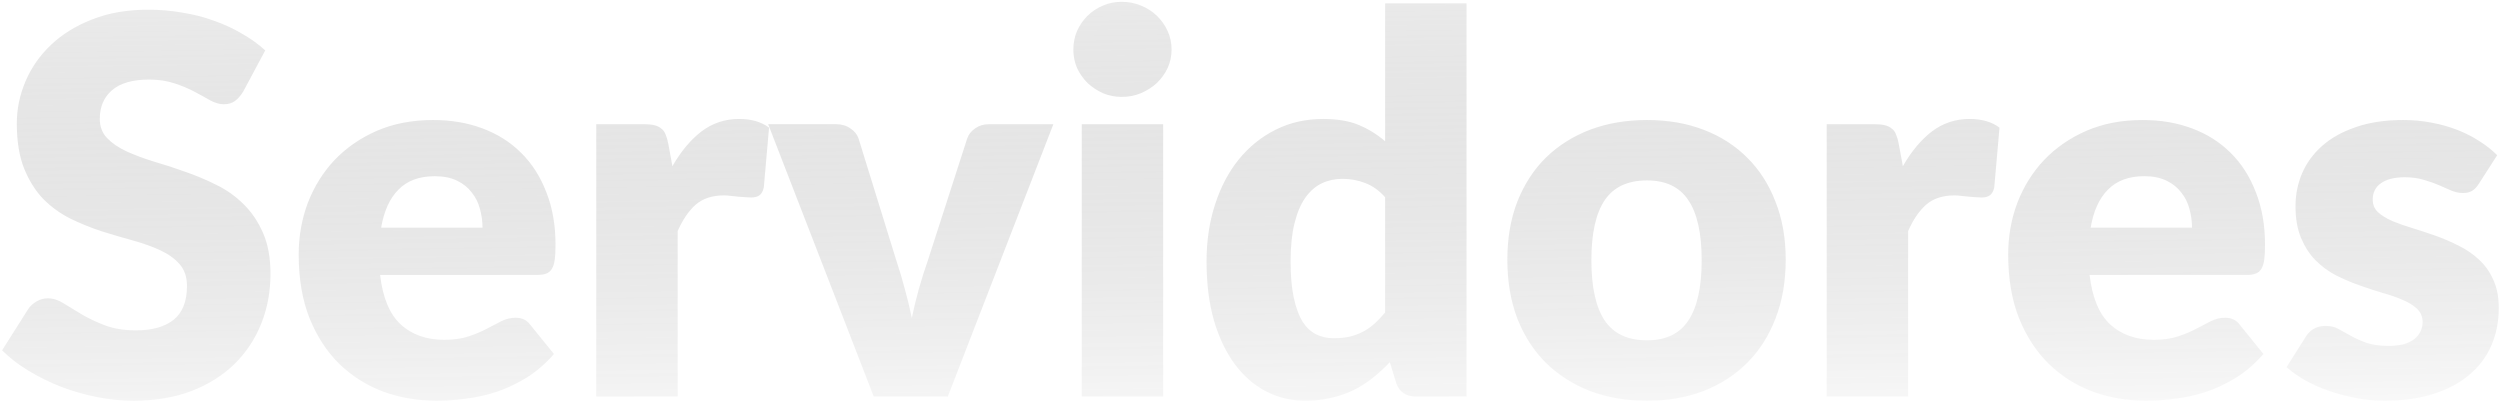
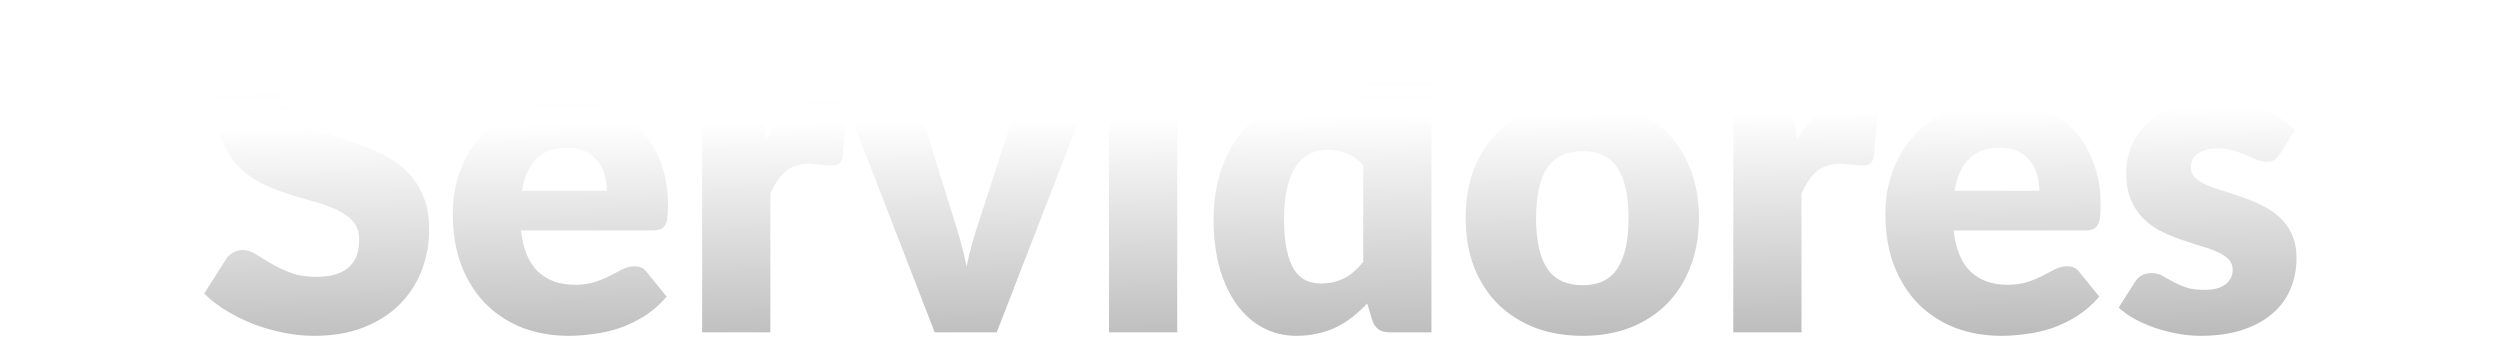
- <svg xmlns="http://www.w3.org/2000/svg" width="952" height="153" viewBox="0 0 952 153" fill="none">
-   <path d="M92.6 34.9C91.6 36.5 90.533 37.7 89.4 38.5C88.333 39.3 86.933 39.7 85.2 39.7C83.667 39.7 82 39.233 80.2 38.3C78.467 37.3 76.467 36.2 74.2 35C72 33.8 69.467 32.733 66.6 31.8C63.733 30.8 60.467 30.3 56.8 30.3C50.467 30.3 45.733 31.667 42.6 34.4C39.533 37.067 38 40.7 38 45.3C38 48.233 38.933 50.667 40.8 52.6C42.667 54.533 45.1 56.2 48.1 57.6C51.167 59 54.633 60.3 58.5 61.5C62.433 62.633 66.433 63.933 70.5 65.4C74.567 66.8 78.533 68.467 82.4 70.4C86.333 72.333 89.8 74.8 92.8 77.8C95.867 80.8 98.333 84.467 100.2 88.8C102.067 93.067 103 98.233 103 104.3C103 111.033 101.833 117.333 99.5 123.2C97.167 129.067 93.767 134.2 89.3 138.6C84.9 142.933 79.433 146.367 72.9 148.9C66.433 151.367 59.067 152.6 50.8 152.6C46.267 152.6 41.633 152.133 36.9 151.2C32.233 150.267 27.7 148.967 23.3 147.3C18.9 145.567 14.767 143.533 10.9 141.2C7.033 138.867 3.667 136.267 0.8 133.4L10.8 117.6C11.6 116.467 12.633 115.533 13.9 114.8C15.233 114 16.667 113.6 18.2 113.6C20.2 113.6 22.2 114.233 24.2 115.5C26.267 116.767 28.567 118.167 31.1 119.7C33.7 121.233 36.667 122.633 40 123.9C43.333 125.167 47.267 125.8 51.8 125.8C57.933 125.8 62.7 124.467 66.1 121.8C69.5 119.067 71.2 114.767 71.2 108.9C71.2 105.5 70.267 102.733 68.4 100.6C66.533 98.467 64.067 96.7 61 95.3C58 93.9 54.567 92.667 50.7 91.6C46.833 90.533 42.867 89.367 38.8 88.1C34.733 86.767 30.767 85.167 26.9 83.3C23.033 81.367 19.567 78.867 16.5 75.8C13.5 72.667 11.067 68.8 9.2 64.2C7.333 59.533 6.4 53.8 6.4 47C6.4 41.533 7.5 36.2 9.7 31C11.9 25.8 15.133 21.167 19.4 17.1C23.667 13.033 28.9 9.8 35.1 7.4C41.3 4.933 48.4 3.7 56.4 3.7C60.867 3.7 65.2 4.067 69.4 4.8C73.667 5.467 77.7 6.5 81.5 7.9C85.3 9.233 88.833 10.867 92.1 12.8C95.433 14.667 98.4 16.8 101 19.2L92.6 34.9ZM183.742 86.7C183.742 84.233 183.409 81.833 182.742 79.5C182.142 77.167 181.109 75.1 179.642 73.3C178.242 71.433 176.376 69.933 174.042 68.8C171.709 67.667 168.876 67.1 165.542 67.1C159.676 67.1 155.076 68.8 151.742 72.2C148.409 75.533 146.209 80.367 145.142 86.7H183.742ZM144.742 104.7C145.742 113.367 148.376 119.667 152.642 123.6C156.909 127.467 162.409 129.4 169.142 129.4C172.742 129.4 175.842 128.967 178.442 128.1C181.042 127.233 183.342 126.267 185.342 125.2C187.409 124.133 189.276 123.167 190.942 122.3C192.676 121.433 194.476 121 196.342 121C198.809 121 200.676 121.9 201.942 123.7L210.942 134.8C207.742 138.467 204.276 141.467 200.542 143.8C196.876 146.067 193.076 147.867 189.142 149.2C185.276 150.467 181.376 151.333 177.442 151.8C173.576 152.333 169.876 152.6 166.342 152.6C159.076 152.6 152.242 151.433 145.842 149.1C139.509 146.7 133.942 143.167 129.142 138.5C124.409 133.833 120.642 128.033 117.842 121.1C115.109 114.167 113.742 106.1 113.742 96.9C113.742 89.967 114.909 83.4 117.242 77.2C119.642 71 123.042 65.567 127.442 60.9C131.909 56.233 137.276 52.533 143.542 49.8C149.876 47.067 157.009 45.7 164.942 45.7C171.809 45.7 178.076 46.767 183.742 48.9C189.476 51.033 194.376 54.133 198.442 58.2C202.576 62.267 205.776 67.267 208.042 73.2C210.376 79.067 211.542 85.733 211.542 93.2C211.542 95.533 211.442 97.433 211.242 98.9C211.042 100.367 210.676 101.533 210.142 102.4C209.609 103.267 208.876 103.867 207.942 104.2C207.076 104.533 205.942 104.7 204.542 104.7H144.742ZM256.055 63.3C259.255 57.7 262.921 53.3 267.055 50.1C271.255 46.9 276.055 45.3 281.455 45.3C286.121 45.3 289.921 46.4 292.855 48.6L290.855 71.4C290.521 72.867 289.955 73.867 289.155 74.4C288.421 74.933 287.388 75.2 286.055 75.2C285.521 75.2 284.821 75.167 283.955 75.1C283.088 75.033 282.188 74.967 281.255 74.9C280.321 74.767 279.355 74.667 278.355 74.6C277.421 74.467 276.555 74.4 275.755 74.4C271.221 74.4 267.588 75.6 264.855 78C262.188 80.4 259.921 83.733 258.055 88V151H227.055V47.3H245.455C246.988 47.3 248.255 47.433 249.255 47.7C250.321 47.967 251.188 48.4 251.855 49C252.588 49.533 253.121 50.267 253.455 51.2C253.855 52.133 254.188 53.267 254.455 54.6L256.055 63.3ZM401.122 47.3L360.922 151H332.722L292.522 47.3H318.322C320.522 47.3 322.355 47.833 323.822 48.9C325.355 49.9 326.389 51.167 326.922 52.7L341.322 99.2C342.589 103 343.689 106.7 344.622 110.3C345.622 113.9 346.489 117.5 347.222 121.1C348.689 113.9 350.722 106.6 353.322 99.2L368.322 52.7C368.855 51.167 369.855 49.9 371.322 48.9C372.789 47.833 374.522 47.3 376.522 47.3H401.122ZM442.934 47.3V151H411.934V47.3H442.934ZM446.134 18.9C446.134 21.367 445.634 23.7 444.634 25.9C443.634 28.033 442.268 29.933 440.534 31.6C438.801 33.2 436.768 34.5 434.434 35.5C432.168 36.433 429.734 36.9 427.134 36.9C424.601 36.9 422.234 36.433 420.034 35.5C417.834 34.5 415.868 33.2 414.134 31.6C412.468 29.933 411.134 28.033 410.134 25.9C409.201 23.7 408.734 21.367 408.734 18.9C408.734 16.367 409.201 14 410.134 11.8C411.134 9.6 412.468 7.667 414.134 6C415.868 4.333 417.834 3.033 420.034 2.1C422.234 1.167 424.601 0.7 427.134 0.7C429.734 0.7 432.168 1.167 434.434 2.1C436.768 3.033 438.801 4.333 440.534 6C442.268 7.667 443.634 9.6 444.634 11.8C445.634 14 446.134 16.367 446.134 18.9ZM527.455 75.1C525.121 72.5 522.588 70.7 519.855 69.7C517.121 68.633 514.255 68.1 511.255 68.1C508.388 68.1 505.755 68.667 503.355 69.8C500.955 70.933 498.855 72.767 497.055 75.3C495.321 77.767 493.955 81 492.955 85C491.955 89 491.455 93.833 491.455 99.5C491.455 104.967 491.855 109.567 492.655 113.3C493.455 117.033 494.555 120.067 495.955 122.4C497.421 124.667 499.155 126.3 501.155 127.3C503.155 128.3 505.388 128.8 507.855 128.8C510.121 128.8 512.155 128.6 513.955 128.2C515.821 127.733 517.521 127.1 519.055 126.3C520.588 125.5 522.021 124.5 523.355 123.3C524.755 122.033 526.121 120.6 527.455 119V75.1ZM558.455 1.3V151H539.255C535.388 151 532.855 149.267 531.655 145.8L529.255 137.9C527.188 140.1 525.021 142.1 522.755 143.9C520.488 145.7 518.021 147.267 515.355 148.6C512.755 149.867 509.921 150.833 506.855 151.5C503.855 152.233 500.588 152.6 497.055 152.6C491.655 152.6 486.655 151.4 482.055 149C477.455 146.6 473.488 143.133 470.155 138.6C466.821 134.067 464.188 128.533 462.255 122C460.388 115.4 459.455 107.9 459.455 99.5C459.455 91.767 460.521 84.6 462.655 78C464.788 71.333 467.788 65.6 471.655 60.8C475.588 55.933 480.288 52.133 485.755 49.4C491.221 46.667 497.255 45.3 503.855 45.3C509.255 45.3 513.788 46.067 517.455 47.6C521.121 49.133 524.455 51.2 527.455 53.8V1.3H558.455ZM627.198 45.7C635.065 45.7 642.232 46.933 648.698 49.4C655.165 51.867 660.698 55.4 665.298 60C669.965 64.6 673.565 70.2 676.098 76.8C678.698 83.333 679.998 90.7 679.998 98.9C679.998 107.167 678.698 114.633 676.098 121.3C673.565 127.9 669.965 133.533 665.298 138.2C660.698 142.8 655.165 146.367 648.698 148.9C642.232 151.367 635.065 152.6 627.198 152.6C619.265 152.6 612.032 151.367 605.498 148.9C599.032 146.367 593.432 142.8 588.698 138.2C584.032 133.533 580.398 127.9 577.798 121.3C575.265 114.633 573.998 107.167 573.998 98.9C573.998 90.7 575.265 83.333 577.798 76.8C580.398 70.2 584.032 64.6 588.698 60C593.432 55.4 599.032 51.867 605.498 49.4C612.032 46.933 619.265 45.7 627.198 45.7ZM627.198 129.6C634.332 129.6 639.565 127.1 642.898 122.1C646.298 117.033 647.998 109.367 647.998 99.1C647.998 88.833 646.298 81.2 642.898 76.2C639.565 71.2 634.332 68.7 627.198 68.7C619.865 68.7 614.498 71.2 611.098 76.2C607.698 81.2 605.998 88.833 605.998 99.1C605.998 109.367 607.698 117.033 611.098 122.1C614.498 127.1 619.865 129.6 627.198 129.6ZM724.609 63.3C727.809 57.7 731.476 53.3 735.609 50.1C739.809 46.9 744.609 45.3 750.009 45.3C754.676 45.3 758.476 46.4 761.409 48.6L759.409 71.4C759.076 72.867 758.509 73.867 757.709 74.4C756.976 74.933 755.943 75.2 754.609 75.2C754.076 75.2 753.376 75.167 752.509 75.1C751.643 75.033 750.743 74.967 749.809 74.9C748.876 74.767 747.909 74.667 746.909 74.6C745.976 74.467 745.109 74.4 744.309 74.4C739.776 74.4 736.143 75.6 733.409 78C730.743 80.4 728.476 83.733 726.609 88V151H695.609V47.3H714.009C715.543 47.3 716.809 47.433 717.809 47.7C718.876 47.967 719.743 48.4 720.409 49C721.143 49.533 721.676 50.267 722.009 51.2C722.409 52.133 722.743 53.267 723.009 54.6L724.609 63.3ZM834.719 86.7C834.719 84.233 834.385 81.833 833.719 79.5C833.119 77.167 832.085 75.1 830.619 73.3C829.219 71.433 827.352 69.933 825.019 68.8C822.685 67.667 819.852 67.1 816.519 67.1C810.652 67.1 806.052 68.8 802.719 72.2C799.385 75.533 797.185 80.367 796.119 86.7H834.719ZM795.719 104.7C796.719 113.367 799.352 119.667 803.619 123.6C807.885 127.467 813.385 129.4 820.119 129.4C823.719 129.4 826.819 128.967 829.419 128.1C832.019 127.233 834.319 126.267 836.319 125.2C838.385 124.133 840.252 123.167 841.919 122.3C843.652 121.433 845.452 121 847.319 121C849.785 121 851.652 121.9 852.919 123.7L861.919 134.8C858.719 138.467 855.252 141.467 851.519 143.8C847.852 146.067 844.052 147.867 840.119 149.2C836.252 150.467 832.352 151.333 828.419 151.8C824.552 152.333 820.852 152.6 817.319 152.6C810.052 152.6 803.219 151.433 796.819 149.1C790.485 146.7 784.919 143.167 780.119 138.5C775.385 133.833 771.619 128.033 768.819 121.1C766.085 114.167 764.719 106.1 764.719 96.9C764.719 89.967 765.885 83.4 768.219 77.2C770.619 71 774.019 65.567 778.419 60.9C782.885 56.233 788.252 52.533 794.519 49.8C800.852 47.067 807.985 45.7 815.919 45.7C822.785 45.7 829.052 46.767 834.719 48.9C840.452 51.033 845.352 54.133 849.419 58.2C853.552 62.267 856.752 67.267 859.019 73.2C861.352 79.067 862.519 85.733 862.519 93.2C862.519 95.533 862.419 97.433 862.219 98.9C862.019 100.367 861.652 101.533 861.119 102.4C860.585 103.267 859.852 103.867 858.919 104.2C858.052 104.533 856.919 104.7 855.519 104.7H795.719ZM943.931 70C943.131 71.267 942.265 72.167 941.331 72.7C940.465 73.233 939.331 73.5 937.931 73.5C936.465 73.5 934.998 73.2 933.531 72.6C932.065 71.933 930.465 71.233 928.731 70.5C927.065 69.767 925.165 69.1 923.031 68.5C920.898 67.833 918.465 67.5 915.731 67.5C911.798 67.5 908.765 68.267 906.631 69.8C904.565 71.267 903.531 73.333 903.531 76C903.531 77.933 904.198 79.533 905.531 80.8C906.931 82.067 908.765 83.2 911.031 84.2C913.298 85.133 915.865 86.033 918.731 86.9C921.598 87.767 924.531 88.733 927.531 89.8C930.531 90.867 933.465 92.133 936.331 93.6C939.198 95 941.765 96.767 944.031 98.9C946.298 100.967 948.098 103.5 949.431 106.5C950.831 109.5 951.531 113.1 951.531 117.3C951.531 122.433 950.598 127.167 948.731 131.5C946.865 135.833 944.065 139.567 940.331 142.7C936.665 145.833 932.098 148.267 926.631 150C921.231 151.733 914.998 152.6 907.931 152.6C904.398 152.6 900.865 152.267 897.331 151.6C893.798 150.933 890.365 150.033 887.031 148.9C883.765 147.767 880.731 146.433 877.931 144.9C875.131 143.3 872.731 141.6 870.731 139.8L877.931 128.4C878.731 127.067 879.731 126.033 880.931 125.3C882.198 124.5 883.798 124.1 885.731 124.1C887.531 124.1 889.131 124.5 890.531 125.3C891.998 126.1 893.565 126.967 895.231 127.9C896.898 128.833 898.831 129.7 901.031 130.5C903.298 131.3 906.131 131.7 909.531 131.7C911.931 131.7 913.965 131.467 915.631 131C917.298 130.467 918.631 129.767 919.631 128.9C920.631 128.033 921.365 127.067 921.831 126C922.298 124.933 922.531 123.833 922.531 122.7C922.531 120.633 921.831 118.933 920.431 117.6C919.031 116.267 917.198 115.133 914.931 114.2C912.665 113.2 910.065 112.3 907.131 111.5C904.265 110.633 901.331 109.667 898.331 108.6C895.331 107.533 892.365 106.267 889.431 104.8C886.565 103.267 883.998 101.367 881.731 99.1C879.465 96.767 877.631 93.933 876.231 90.6C874.831 87.267 874.131 83.233 874.131 78.5C874.131 74.1 874.965 69.933 876.631 66C878.365 62 880.931 58.5 884.331 55.5C887.731 52.5 891.998 50.133 897.131 48.4C902.265 46.6 908.265 45.7 915.131 45.7C918.865 45.7 922.465 46.033 925.931 46.7C929.465 47.367 932.765 48.3 935.831 49.5C938.898 50.7 941.698 52.133 944.231 53.8C946.765 55.4 948.998 57.167 950.931 59.1L943.931 70Z" fill="url(#paint0_linear_2133_2043)" fill-opacity="0.4" />
+ <svg xmlns="http://www.w3.org/2000/svg" width="1136" height="153" viewBox="0 0 952 153" fill="none">
+   <path d="M92.6 34.9C91.6 36.5 90.533 37.7 89.4 38.5C88.333 39.3 86.933 39.7 85.2 39.7C83.667 39.7 82 39.233 80.2 38.3C78.467 37.3 76.467 36.2 74.2 35C72 33.8 69.467 32.733 66.6 31.8C63.733 30.8 60.467 30.3 56.8 30.3C50.467 30.3 45.733 31.667 42.6 34.4C39.533 37.067 38 40.7 38 45.3C38 48.233 38.933 50.667 40.8 52.6C42.667 54.533 45.1 56.2 48.1 57.6C51.167 59 54.633 60.3 58.5 61.5C62.433 62.633 66.433 63.933 70.5 65.4C74.567 66.8 78.533 68.467 82.4 70.4C86.333 72.333 89.8 74.8 92.8 77.8C95.867 80.8 98.333 84.467 100.2 88.8C102.067 93.067 103 98.233 103 104.3C103 111.033 101.833 117.333 99.5 123.2C97.167 129.067 93.767 134.2 89.3 138.6C84.9 142.933 79.433 146.367 72.9 148.9C66.433 151.367 59.067 152.6 50.8 152.6C46.267 152.6 41.633 152.133 36.9 151.2C32.233 150.267 27.7 148.967 23.3 147.3C18.9 145.567 14.767 143.533 10.9 141.2C7.033 138.867 3.667 136.267 0.8 133.4L10.8 117.6C11.6 116.467 12.633 115.533 13.9 114.8C15.233 114 16.667 113.6 18.2 113.6C20.2 113.6 22.2 114.233 24.2 115.5C26.267 116.767 28.567 118.167 31.1 119.7C33.7 121.233 36.667 122.633 40 123.9C43.333 125.167 47.267 125.8 51.8 125.8C57.933 125.8 62.7 124.467 66.1 121.8C69.5 119.067 71.2 114.767 71.2 108.9C71.2 105.5 70.267 102.733 68.4 100.6C66.533 98.467 64.067 96.7 61 95.3C58 93.9 54.567 92.667 50.7 91.6C46.833 90.533 42.867 89.367 38.8 88.1C34.733 86.767 30.767 85.167 26.9 83.3C23.033 81.367 19.567 78.867 16.5 75.8C13.5 72.667 11.067 68.8 9.2 64.2C7.333 59.533 6.4 53.8 6.4 47C6.4 41.533 7.5 36.2 9.7 31C11.9 25.8 15.133 21.167 19.4 17.1C23.667 13.033 28.9 9.8 35.1 7.4C41.3 4.933 48.4 3.7 56.4 3.7C60.867 3.7 65.2 4.067 69.4 4.8C73.667 5.467 77.7 6.5 81.5 7.9C85.3 9.233 88.833 10.867 92.1 12.8C95.433 14.667 98.4 16.8 101 19.2L92.6 34.9ZM183.742 86.7C183.742 84.233 183.409 81.833 182.742 79.5C182.142 77.167 181.109 75.1 179.642 73.3C178.242 71.433 176.376 69.933 174.042 68.8C171.709 67.667 168.876 67.1 165.542 67.1C159.676 67.1 155.076 68.8 151.742 72.2C148.409 75.533 146.209 80.367 145.142 86.7H183.742ZM144.742 104.7C145.742 113.367 148.376 119.667 152.642 123.6C156.909 127.467 162.409 129.4 169.142 129.4C172.742 129.4 175.842 128.967 178.442 128.1C181.042 127.233 183.342 126.267 185.342 125.2C187.409 124.133 189.276 123.167 190.942 122.3C192.676 121.433 194.476 121 196.342 121C198.809 121 200.676 121.9 201.942 123.7L210.942 134.8C207.742 138.467 204.276 141.467 200.542 143.8C196.876 146.067 193.076 147.867 189.142 149.2C185.276 150.467 181.376 151.333 177.442 151.8C173.576 152.333 169.876 152.6 166.342 152.6C159.076 152.6 152.242 151.433 145.842 149.1C139.509 146.7 133.942 143.167 129.142 138.5C124.409 133.833 120.642 128.033 117.842 121.1C115.109 114.167 113.742 106.1 113.742 96.9C113.742 89.967 114.909 83.4 117.242 77.2C119.642 71 123.042 65.567 127.442 60.9C131.909 56.233 137.276 52.533 143.542 49.8C149.876 47.067 157.009 45.7 164.942 45.7C171.809 45.7 178.076 46.767 183.742 48.9C189.476 51.033 194.376 54.133 198.442 58.2C202.576 62.267 205.776 67.267 208.042 73.2C210.376 79.067 211.542 85.733 211.542 93.2C211.542 95.533 211.442 97.433 211.242 98.9C211.042 100.367 210.676 101.533 210.142 102.4C209.609 103.267 208.876 103.867 207.942 104.2C207.076 104.533 205.942 104.7 204.542 104.7H144.742ZM256.055 63.3C259.255 57.7 262.921 53.3 267.055 50.1C271.255 46.9 276.055 45.3 281.455 45.3C286.121 45.3 289.921 46.4 292.855 48.6L290.855 71.4C290.521 72.867 289.955 73.867 289.155 74.4C288.421 74.933 287.388 75.2 286.055 75.2C285.521 75.2 284.821 75.167 283.955 75.1C283.088 75.033 282.188 74.967 281.255 74.9C280.321 74.767 279.355 74.667 278.355 74.6C277.421 74.467 276.555 74.4 275.755 74.4C271.221 74.4 267.588 75.6 264.855 78C262.188 80.4 259.921 83.733 258.055 88V151H227.055V47.3H245.455C246.988 47.3 248.255 47.433 249.255 47.7C250.321 47.967 251.188 48.4 251.855 49C252.588 49.533 253.121 50.267 253.455 51.2C253.855 52.133 254.188 53.267 254.455 54.6L256.055 63.3ZM401.122 47.3L360.922 151H332.722L292.522 47.3H318.322C320.522 47.3 322.355 47.833 323.822 48.9C325.355 49.9 326.389 51.167 326.922 52.7L341.322 99.2C342.589 103 343.689 106.7 344.622 110.3C345.622 113.9 346.489 117.5 347.222 121.1C348.689 113.9 350.722 106.6 353.322 99.2L368.322 52.7C368.855 51.167 369.855 49.9 371.322 48.9C372.789 47.833 374.522 47.3 376.522 47.3H401.122ZM442.934 47.3V151H411.934V47.3H442.934ZM446.134 18.9C446.134 21.367 445.634 23.7 444.634 25.9C443.634 28.033 442.268 29.933 440.534 31.6C438.801 33.2 436.768 34.5 434.434 35.5C432.168 36.433 429.734 36.9 427.134 36.9C424.601 36.9 422.234 36.433 420.034 35.5C417.834 34.5 415.868 33.2 414.134 31.6C412.468 29.933 411.134 28.033 410.134 25.9C409.201 23.7 408.734 21.367 408.734 18.9C408.734 16.367 409.201 14 410.134 11.8C411.134 9.6 412.468 7.667 414.134 6C415.868 4.333 417.834 3.033 420.034 2.1C422.234 1.167 424.601 0.7 427.134 0.7C429.734 0.7 432.168 1.167 434.434 2.1C436.768 3.033 438.801 4.333 440.534 6C442.268 7.667 443.634 9.6 444.634 11.8C445.634 14 446.134 16.367 446.134 18.9ZM527.455 75.1C525.121 72.5 522.588 70.7 519.855 69.7C517.121 68.633 514.255 68.1 511.255 68.1C508.388 68.1 505.755 68.667 503.355 69.8C500.955 70.933 498.855 72.767 497.055 75.3C495.321 77.767 493.955 81 492.955 85C491.955 89 491.455 93.833 491.455 99.5C491.455 104.967 491.855 109.567 492.655 113.3C493.455 117.033 494.555 120.067 495.955 122.4C497.421 124.667 499.155 126.3 501.155 127.3C503.155 128.3 505.388 128.8 507.855 128.8C510.121 128.8 512.155 128.6 513.955 128.2C515.821 127.733 517.521 127.1 519.055 126.3C520.588 125.5 522.021 124.5 523.355 123.3C524.755 122.033 526.121 120.6 527.455 119V75.1ZM558.455 1.3V151H539.255C535.388 151 532.855 149.267 531.655 145.8L529.255 137.9C527.188 140.1 525.021 142.1 522.755 143.9C520.488 145.7 518.021 147.267 515.355 148.6C512.755 149.867 509.921 150.833 506.855 151.5C503.855 152.233 500.588 152.6 497.055 152.6C491.655 152.6 486.655 151.4 482.055 149C477.455 146.6 473.488 143.133 470.155 138.6C466.821 134.067 464.188 128.533 462.255 122C460.388 115.4 459.455 107.9 459.455 99.5C459.455 91.767 460.521 84.6 462.655 78C464.788 71.333 467.788 65.6 471.655 60.8C475.588 55.933 480.288 52.133 485.755 49.4C491.221 46.667 497.255 45.3 503.855 45.3C509.255 45.3 513.788 46.067 517.455 47.6C521.121 49.133 524.455 51.2 527.455 53.8V1.3H558.455ZM627.198 45.7C635.065 45.7 642.232 46.933 648.698 49.4C655.165 51.867 660.698 55.4 665.298 60C669.965 64.6 673.565 70.2 676.098 76.8C678.698 83.333 679.998 90.7 679.998 98.9C679.998 107.167 678.698 114.633 676.098 121.3C673.565 127.9 669.965 133.533 665.298 138.2C660.698 142.8 655.165 146.367 648.698 148.9C642.232 151.367 635.065 152.6 627.198 152.6C619.265 152.6 612.032 151.367 605.498 148.9C599.032 146.367 593.432 142.8 588.698 138.2C584.032 133.533 580.398 127.9 577.798 121.3C575.265 114.633 573.998 107.167 573.998 98.9C573.998 90.7 575.265 83.333 577.798 76.8C580.398 70.2 584.032 64.6 588.698 60C593.432 55.4 599.032 51.867 605.498 49.4C612.032 46.933 619.265 45.7 627.198 45.7ZM627.198 129.6C634.332 129.6 639.565 127.1 642.898 122.1C646.298 117.033 647.998 109.367 647.998 99.1C647.998 88.833 646.298 81.2 642.898 76.2C639.565 71.2 634.332 68.7 627.198 68.7C619.865 68.7 614.498 71.2 611.098 76.2C607.698 81.2 605.998 88.833 605.998 99.1C605.998 109.367 607.698 117.033 611.098 122.1C614.498 127.1 619.865 129.6 627.198 129.6ZM724.609 63.3C727.809 57.7 731.476 53.3 735.609 50.1C739.809 46.9 744.609 45.3 750.009 45.3C754.676 45.3 758.476 46.4 761.409 48.6L759.409 71.4C759.076 72.867 758.509 73.867 757.709 74.4C756.976 74.933 755.943 75.2 754.609 75.2C754.076 75.2 753.376 75.167 752.509 75.1C751.643 75.033 750.743 74.967 749.809 74.9C748.876 74.767 747.909 74.667 746.909 74.6C745.976 74.467 745.109 74.4 744.309 74.4C739.776 74.4 736.143 75.6 733.409 78C730.743 80.4 728.476 83.733 726.609 88V151H695.609V47.3H714.009C715.543 47.3 716.809 47.433 717.809 47.7C718.876 47.967 719.743 48.4 720.409 49C721.143 49.533 721.676 50.267 722.009 51.2C722.409 52.133 722.743 53.267 723.009 54.6L724.609 63.3ZM834.719 86.7C834.719 84.233 834.385 81.833 833.719 79.5C833.119 77.167 832.085 75.1 830.619 73.3C829.219 71.433 827.352 69.933 825.019 68.8C822.685 67.667 819.852 67.1 816.519 67.1C810.652 67.1 806.052 68.8 802.719 72.2C799.385 75.533 797.185 80.367 796.119 86.7H834.719ZM795.719 104.7C796.719 113.367 799.352 119.667 803.619 123.6C807.885 127.467 813.385 129.4 820.119 129.4C823.719 129.4 826.819 128.967 829.419 128.1C832.019 127.233 834.319 126.267 836.319 125.2C838.385 124.133 840.252 123.167 841.919 122.3C843.652 121.433 845.452 121 847.319 121C849.785 121 851.652 121.9 852.919 123.7L861.919 134.8C858.719 138.467 855.252 141.467 851.519 143.8C847.852 146.067 844.052 147.867 840.119 149.2C836.252 150.467 832.352 151.333 828.419 151.8C824.552 152.333 820.852 152.6 817.319 152.6C810.052 152.6 803.219 151.433 796.819 149.1C790.485 146.7 784.919 143.167 780.119 138.5C775.385 133.833 771.619 128.033 768.819 121.1C766.085 114.167 764.719 106.1 764.719 96.9C764.719 89.967 765.885 83.4 768.219 77.2C770.619 71 774.019 65.567 778.419 60.9C782.885 56.233 788.252 52.533 794.519 49.8C800.852 47.067 807.985 45.7 815.919 45.7C822.785 45.7 829.052 46.767 834.719 48.9C840.452 51.033 845.352 54.133 849.419 58.2C853.552 62.267 856.752 67.267 859.019 73.2C861.352 79.067 862.519 85.733 862.519 93.2C862.519 95.533 862.419 97.433 862.219 98.9C862.019 100.367 861.652 101.533 861.119 102.4C860.585 103.267 859.852 103.867 858.919 104.2C858.052 104.533 856.919 104.7 855.519 104.7H795.719ZM943.931 70C943.131 71.267 942.265 72.167 941.331 72.7C940.465 73.233 939.331 73.5 937.931 73.5C936.465 73.5 934.998 73.2 933.531 72.6C932.065 71.933 930.465 71.233 928.731 70.5C927.065 69.767 925.165 69.1 923.031 68.5C920.898 67.833 918.465 67.5 915.731 67.5C911.798 67.5 908.765 68.267 906.631 69.8C904.565 71.267 903.531 73.333 903.531 76C903.531 77.933 904.198 79.533 905.531 80.8C906.931 82.067 908.765 83.2 911.031 84.2C913.298 85.133 915.865 86.033 918.731 86.9C921.598 87.767 924.531 88.733 927.531 89.8C930.531 90.867 933.465 92.133 936.331 93.6C939.198 95 941.765 96.767 944.031 98.9C946.298 100.967 948.098 103.5 949.431 106.5C950.831 109.5 951.531 113.1 951.531 117.3C951.531 122.433 950.598 127.167 948.731 131.5C946.865 135.833 944.065 139.567 940.331 142.7C936.665 145.833 932.098 148.267 926.631 150C921.231 151.733 914.998 152.6 907.931 152.6C904.398 152.6 900.865 152.267 897.331 151.6C893.798 150.933 890.365 150.033 887.031 148.9C883.765 147.767 880.731 146.433 877.931 144.9C875.131 143.3 872.731 141.6 870.731 139.8L877.931 128.4C878.731 127.067 879.731 126.033 880.931 125.3C882.198 124.5 883.798 124.1 885.731 124.1C887.531 124.1 889.131 124.5 890.531 125.3C891.998 126.1 893.565 126.967 895.231 127.9C896.898 128.833 898.831 129.7 901.031 130.5C903.298 131.3 906.131 131.7 909.531 131.7C911.931 131.7 913.965 131.467 915.631 131C917.298 130.467 918.631 129.767 919.631 128.9C920.631 128.033 921.365 127.067 921.831 126C922.298 124.933 922.531 123.833 922.531 122.7C922.531 120.633 921.831 118.933 920.431 117.6C919.031 116.267 917.198 115.133 914.931 114.2C912.665 113.2 910.065 112.3 907.131 111.5C904.265 110.633 901.331 109.667 898.331 108.6C895.331 107.533 892.365 106.267 889.431 104.8C886.565 103.267 883.998 101.367 881.731 99.1C879.465 96.767 877.631 93.933 876.231 90.6C874.831 87.267 874.131 83.233 874.131 78.5C874.131 74.1 874.965 69.933 876.631 66C878.365 62 880.931 58.5 884.331 55.5C887.731 52.5 891.998 50.133 897.131 48.4C902.265 46.6 908.265 45.7 915.131 45.7C918.865 45.7 922.465 46.033 925.931 46.7C929.465 47.367 932.765 48.3 935.831 49.5C938.898 50.7 941.698 52.133 944.231 53.8C946.765 55.4 948.998 57.167 950.931 59.1L943.931 70Z" fill="url(#paint0_linear_2697_2216)" fill-opacity="0.4" />
  <defs>
-     <linearGradient id="paint0_linear_2133_2043" x1="726" y1="-79.5" x2="736" y2="543.5" gradientUnits="userSpaceOnUse">
-       <stop stop-color="white" />
-       <stop offset="0.38" stop-color="#111111" stop-opacity="0.067" />
+     <linearGradient id="paint0_linear_2697_2216" x1="623.412" y1="-46" x2="627.23" y2="323.049" gradientUnits="userSpaceOnUse">
+       <stop offset="0.215" stop-color="white" />
+       <stop offset="0.215" stop-color="#FEFEFE" stop-opacity="0.97" />
+       <stop offset="0.265" stop-color="white" />
+       <stop offset="0.685" />
+       <stop offset="0.72" stop-color="#040404" />
+       <stop offset="1" stop-color="#D9D9D9" stop-opacity="0" />
    </linearGradient>
  </defs>
</svg>
